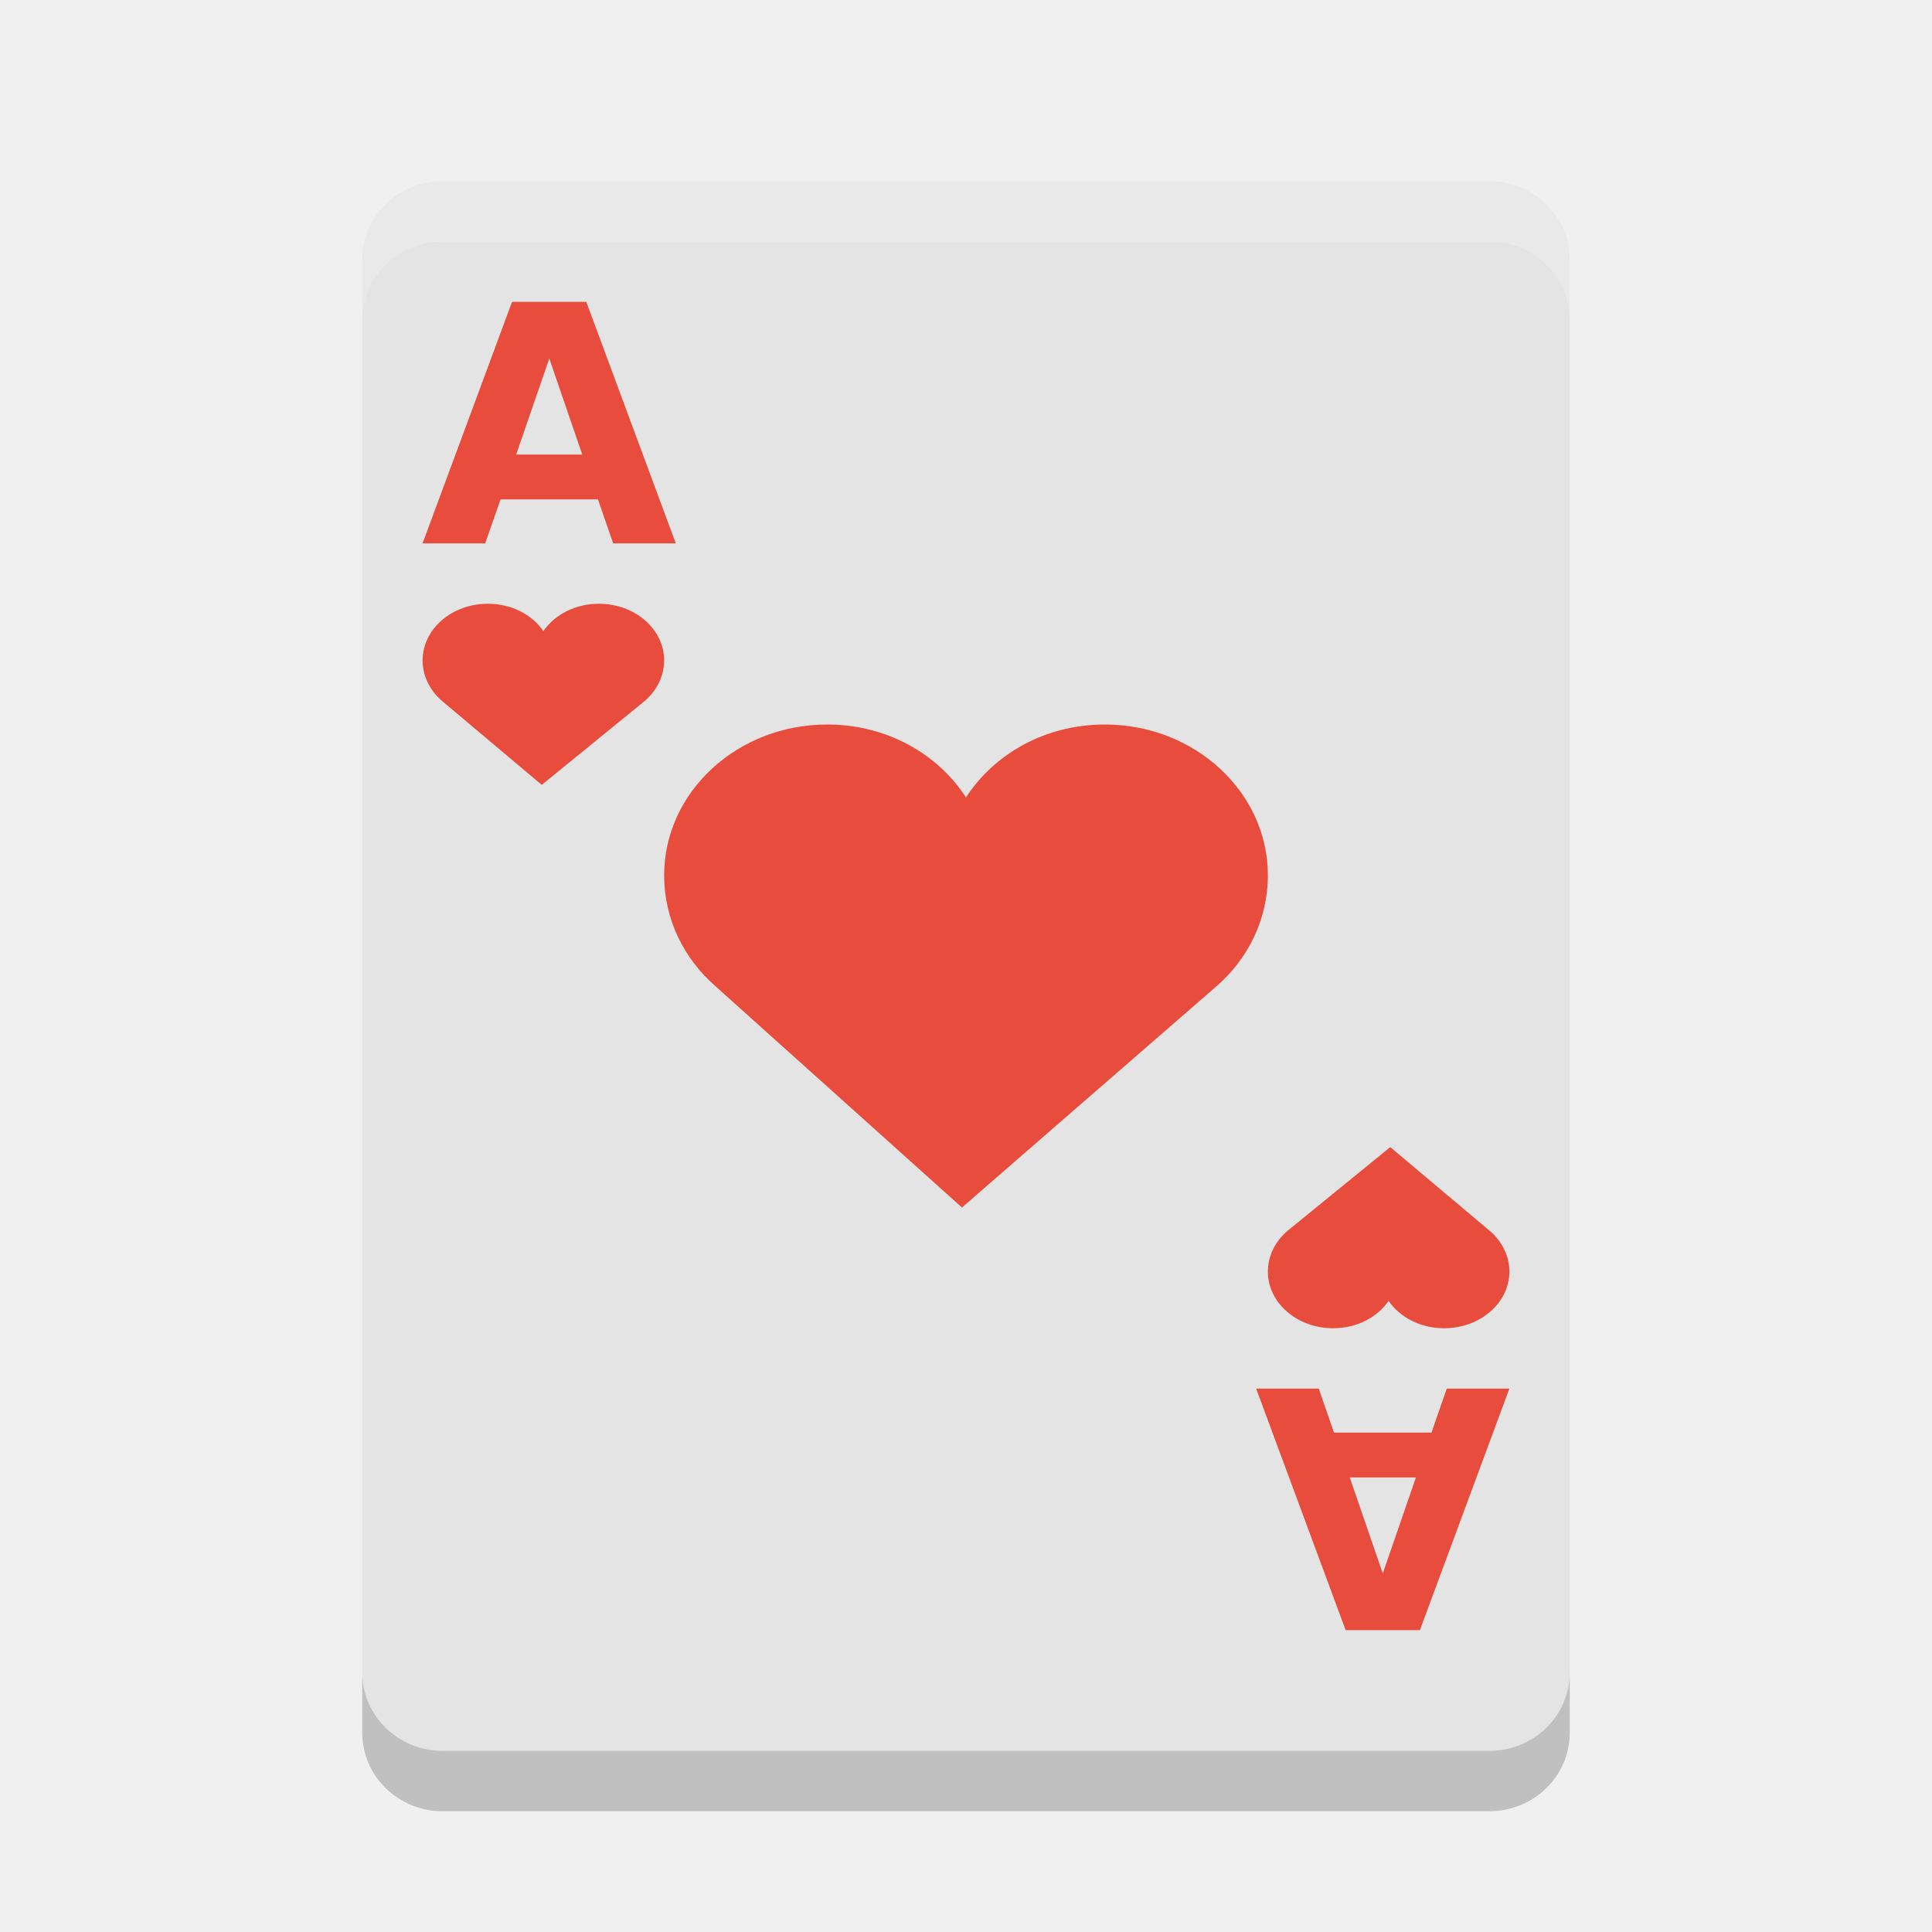
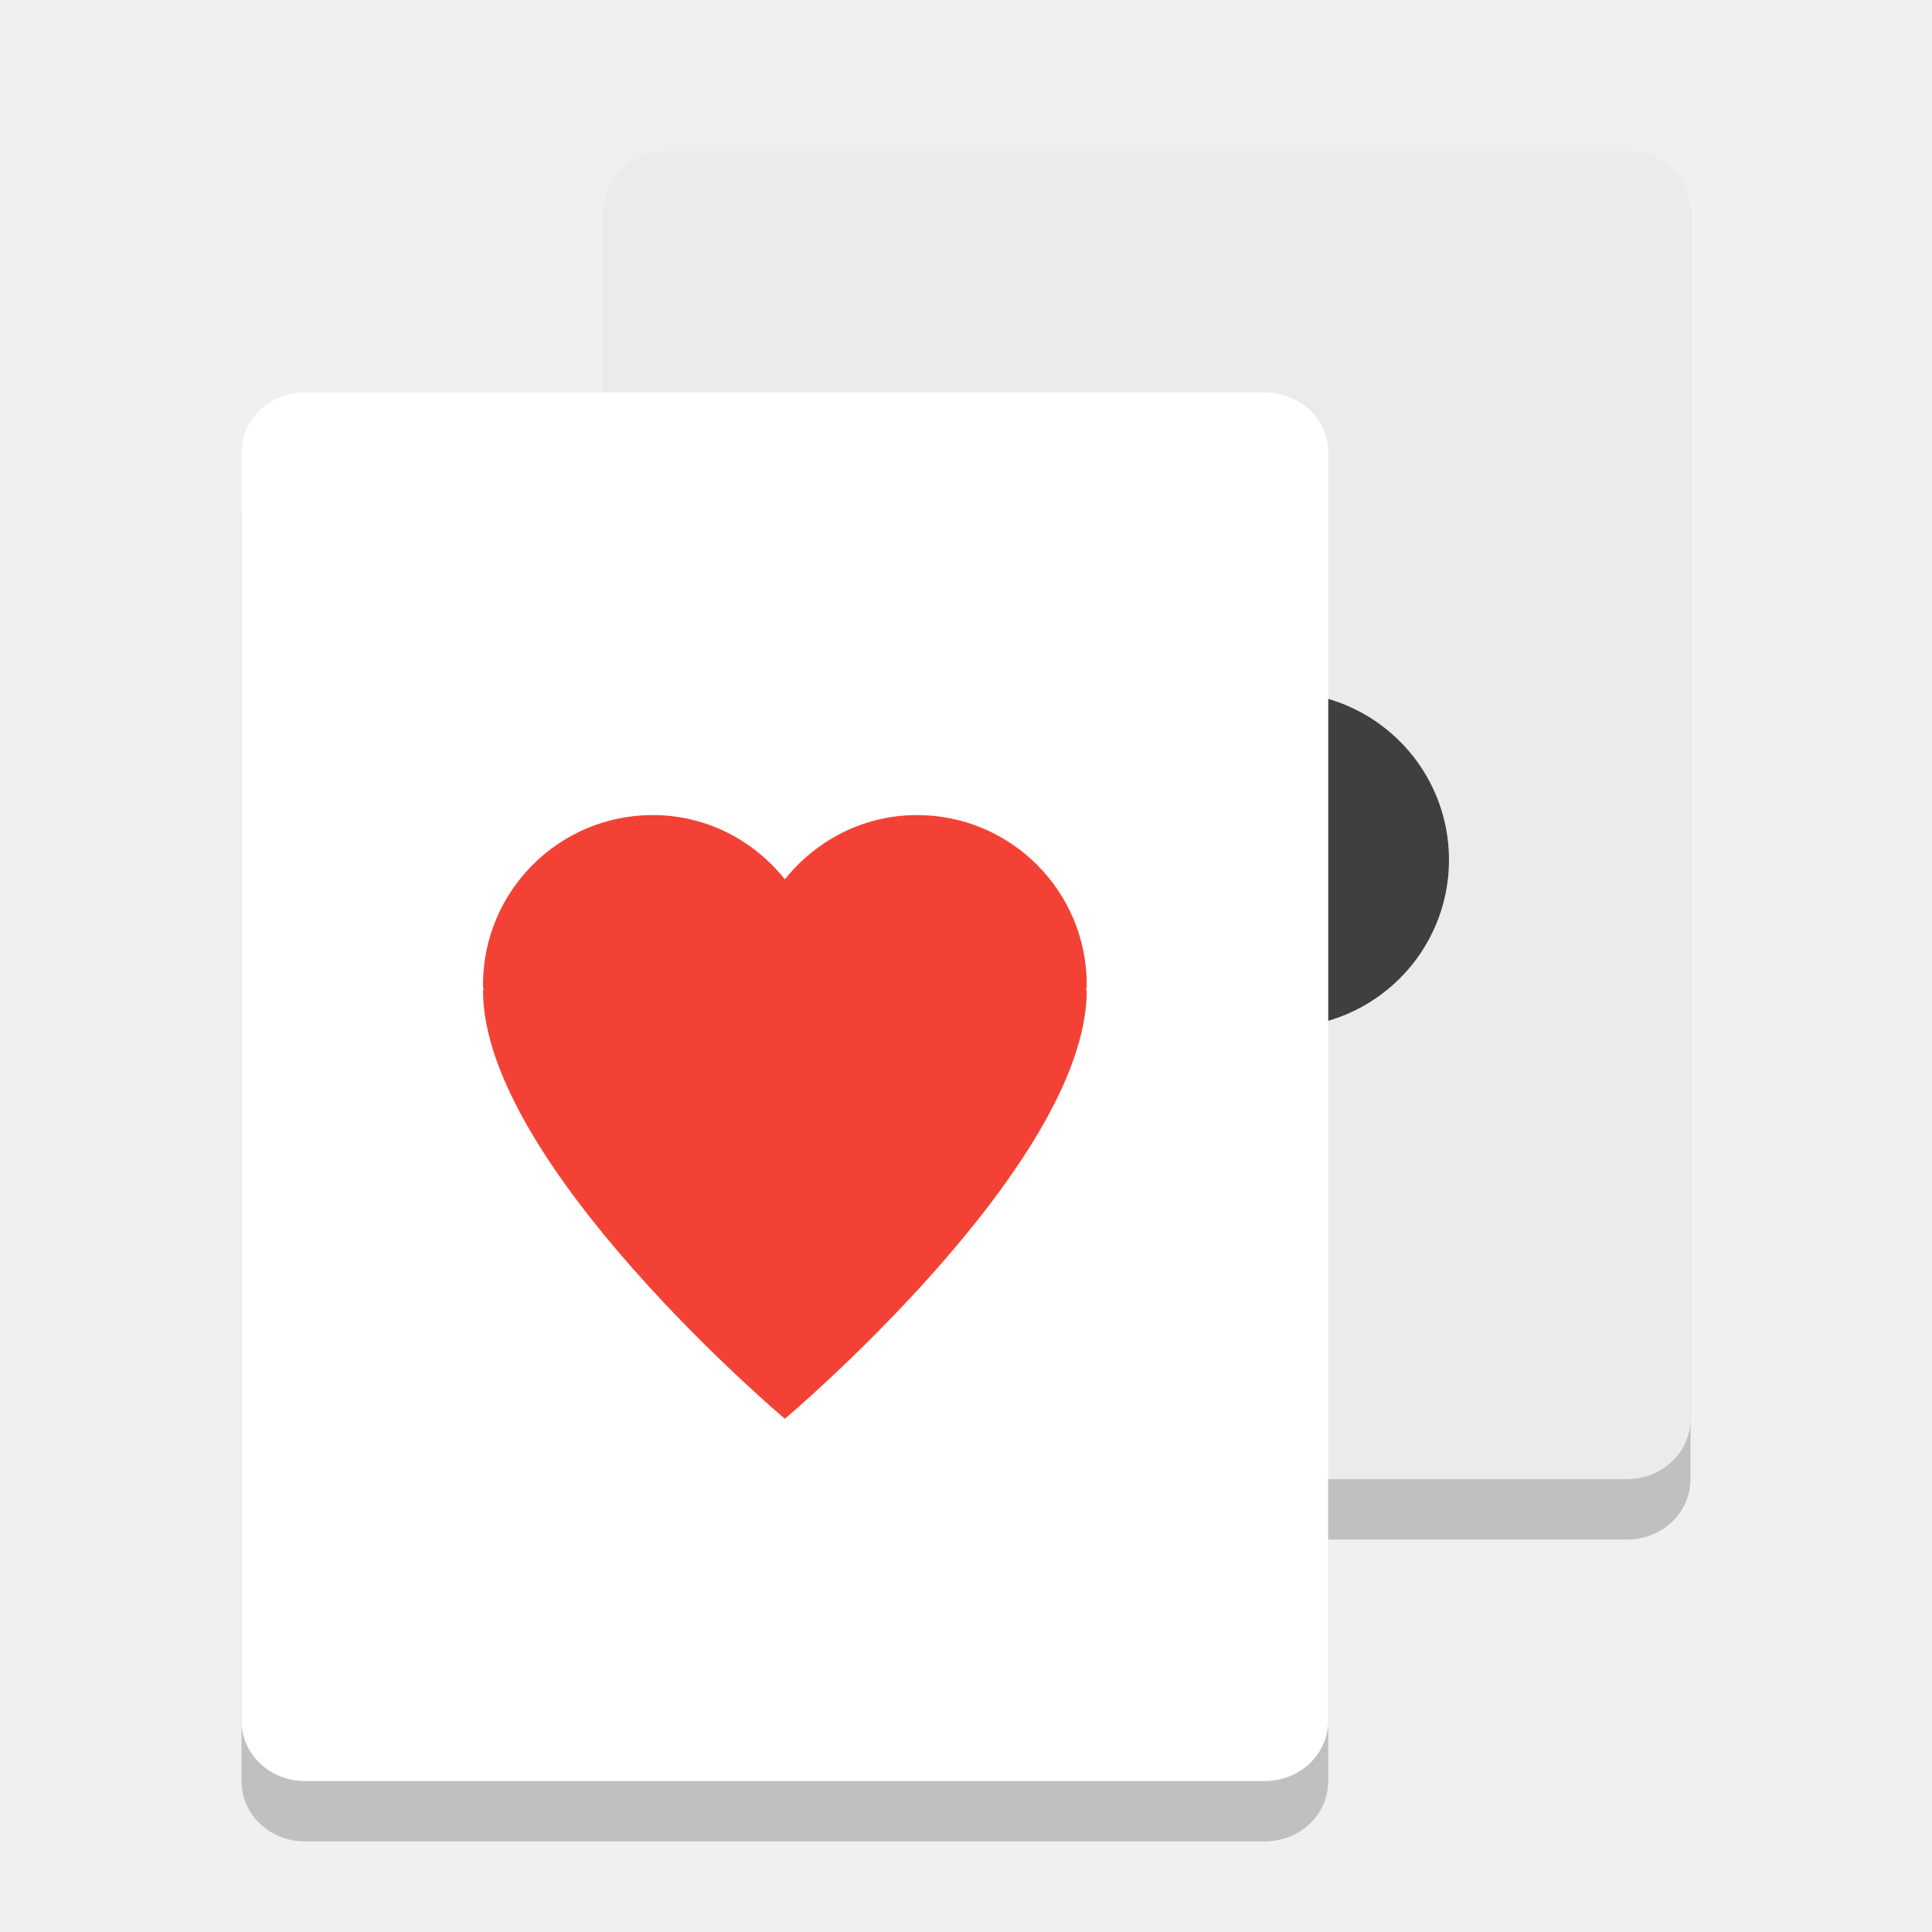
- <svg xmlns="http://www.w3.org/2000/svg" width="32" height="32" version="1">
-   <rect fill="#e4e4e4" width="26" height="20" x="-29" y="-26" rx="1.3" ry="1.333" transform="matrix(0,-1,-1,0,0,0)" />
-   <path fill="#e74c3c" d="m13.701 12c-1.487 0-2.701 1.117-2.701 2.5 0 0.72 0.326 1.377 0.848 1.833l4.085 3.667 4.219-3.667c0.523-0.456 0.848-1.113 0.848-1.833 0-1.383-1.214-2.5-2.701-2.5-0.979 0-1.828 0.481-2.299 1.208-0.471-0.727-1.32-1.208-2.299-1.208z" />
-   <path fill="#e74c3c" d="m8.08 10c-0.595 0-1.08 0.419-1.08 0.938 0 0.269 0.13 0.516 0.339 0.687l1.634 1.375 1.688-1.375c0.209-0.171 0.339-0.418 0.339-0.687 0-0.519-0.486-0.938-1.08-0.938-0.392 0-0.731 0.18-0.92 0.453-0.188-0.273-0.528-0.453-0.92-0.453z" />
-   <path fill="#e74c3c" d="m9.904 8.271h-1.613l-0.255 0.729h-1.037l1.482-4h1.23l1.482 4h-1.037l-0.252-0.729zm-1.356-0.742h1.096l-0.546-1.591-0.549 1.591z" />
-   <path fill="#e74c3c" d="m23.92 22c0.594 0 1.08-0.419 1.08-0.938 0-0.269-0.13-0.516-0.339-0.687l-1.634-1.375-1.688 1.375c-0.209 0.171-0.339 0.418-0.339 0.687 0 0.519 0.486 0.938 1.08 0.938 0.392 0 0.732-0.18 0.92-0.453 0.188 0.273 0.528 0.453 0.92 0.453z" />
-   <path fill="#e74c3c" d="m22.096 23.729h1.613l0.254-0.729h1.037l-1.482 4h-1.23l-1.482-4h1.037l0.252 0.729zm1.356 0.742h-1.096l0.547 1.591 0.549-1.591z" />
-   <path fill="#fff" opacity=".2" d="m7.334 3c-0.739 0-1.334 0.581-1.334 1.301v1c0-0.72 0.595-1.301 1.334-1.301h17.332c0.739 0 1.334 0.581 1.334 1.301v-1c0-0.72-0.595-1.301-1.334-1.301h-17.332z" />
-   <path opacity=".2" d="m6 27.699v1c0 0.72 0.595 1.301 1.334 1.301h17.332c0.739 0 1.334-0.581 1.334-1.301v-1c0 0.72-0.595 1.301-1.334 1.301h-17.332c-0.739 0-1.334-0.581-1.334-1.301z" />
+ <svg xmlns="http://www.w3.org/2000/svg" width="32" height="32" version="1" id="svg18">
+   <defs id="defs22" />
+   <path style="display:inline;opacity:0.2;fill:#000000;fill-opacity:1;stroke:none;enable-background:new" d="m 28,24.5 v -21 c 0,-0.554 -0.469,-1 -1.053,-1 H 11.053 C 10.469,2.5 10,2.946 10,3.5 v 21 c 0,0.554 0.469,1 1.053,1 H 26.947 C 27.531,25.5 28,25.054 28,24.5 Z" id="rect4505" />
+   <path style="display:inline;opacity:0.2;fill:#000000;fill-opacity:1;stroke:none;enable-background:new" d="m 22,29.5 v -21 c 0,-0.554 -0.469,-1 -1.053,-1 H 5.053 C 4.469,7.5 4,7.946 4,8.5 v 21 c 0,0.554 0.469,1 1.053,1 H 20.947 C 21.531,30.5 22,30.054 22,29.5 Z" id="rect4507" />
+   <path style="display:inline;fill:#ebebeb;fill-opacity:1;stroke:none;enable-background:new" d="m 28,23.5 v -21 c 0,-0.554 -0.469,-1 -1.053,-1 H 11.053 C 10.469,1.5 10,1.946 10,2.5 v 21 c 0,0.554 0.469,1 1.053,1 H 26.947 C 27.531,24.5 28,24.054 28,23.5 Z" id="rect4503" />
+   <g id="g4884" transform="matrix(0.06944444,0,0,0.06944444,-9.333332,8.40673)" style="display:inline;enable-background:new">
+     <path transform="translate(0,-244)" id="path4886" d="m 408,228 a 40,40 0 0 0 -40,40 40,40 0 0 0 5.469,20.09 A 40,40 0 0 0 336,328 40,40 0 0 0 376,368 40,40 0 0 0 407.994,351.926 40,40 0 0 0 440,368 40,40 0 0 0 480,328 40,40 0 0 0 442.521,288.125 40,40 0 0 0 448,268 40,40 0 0 0 408,228 Z" style="opacity:1;fill:#3f3f3f;fill-opacity:1;stroke:none;stroke-width:2;stroke-linecap:round;stroke-linejoin:round;stroke-miterlimit:4;stroke-dasharray:none;stroke-opacity:1" />
+     <path id="path4888" d="m 418.286,107.143 h -20.571 c 0,0 0,30.857 -30.857,30.857 v 10.286 h 82.286 v -10.286 c -30.857,0 -30.857,-30.857 -30.857,-30.857 z" style="opacity:1;fill:#3f3f3f;fill-opacity:1;fill-rule:evenodd;stroke:none;stroke-width:1px;stroke-linecap:butt;stroke-linejoin:miter;stroke-opacity:1" />
+   </g>
+   <path style="display:inline;fill:#ffffff;fill-opacity:1;stroke:none;enable-background:new" d="m 22,28.5 v -21 c 0,-0.554 -0.469,-1 -1.053,-1 H 5.053 C 4.469,6.5 4,6.946 4,7.5 v 21 c 0,0.554 0.469,1 1.053,1 H 20.947 C 21.531,29.5 22,29.054 22,28.5 Z" id="rect4501" />
+   <path style="display:inline;opacity:0.2;fill:#ffffff;fill-opacity:1;stroke:none;enable-background:new" d="M 5.053,6.5 C 4.469,6.5 4,6.946 4,7.5 v 1 c 0,-0.554 0.469,-1 1.053,-1 H 20.947 C 21.531,7.5 22,7.946 22,8.5 v -1 c 0,-0.554 -0.469,-1 -1.053,-1 z" id="rect4511" />
+   <path id="path4517" d="M 11.053,1.5 C 10.469,1.5 10,1.946 10,2.5 v 1 c 0,-0.554 0.469,-1 1.053,-1 H 26.947 C 27.531,2.5 28,2.946 28,3.5 v -1 c 0,-0.554 -0.469,-1 -1.053,-1 z" style="display:inline;opacity:0.2;fill:#ffffff;fill-opacity:1;stroke:none;enable-background:new" />
+   <path style="display:inline;fill:#f34235;fill-opacity:1;enable-background:new" d="m 15.188,13.5 c -0.889,0 -1.672,0.421 -2.188,1.064 -0.515,-0.644 -1.299,-1.064 -2.188,-1.064 -1.553,0 -2.812,1.259 -2.812,2.812 0,0.031 0.008,0.06 0.009,0.092 H 8 c 0,2.883 5,7.096 5,7.096 0,0 5,-4.213 5,-7.096 h -0.009 c 6.3e-4,-0.031 0.009,-0.06 0.009,-0.092 0,-1.553 -1.259,-2.812 -2.812,-2.812 z" id="path4882" />
</svg>
